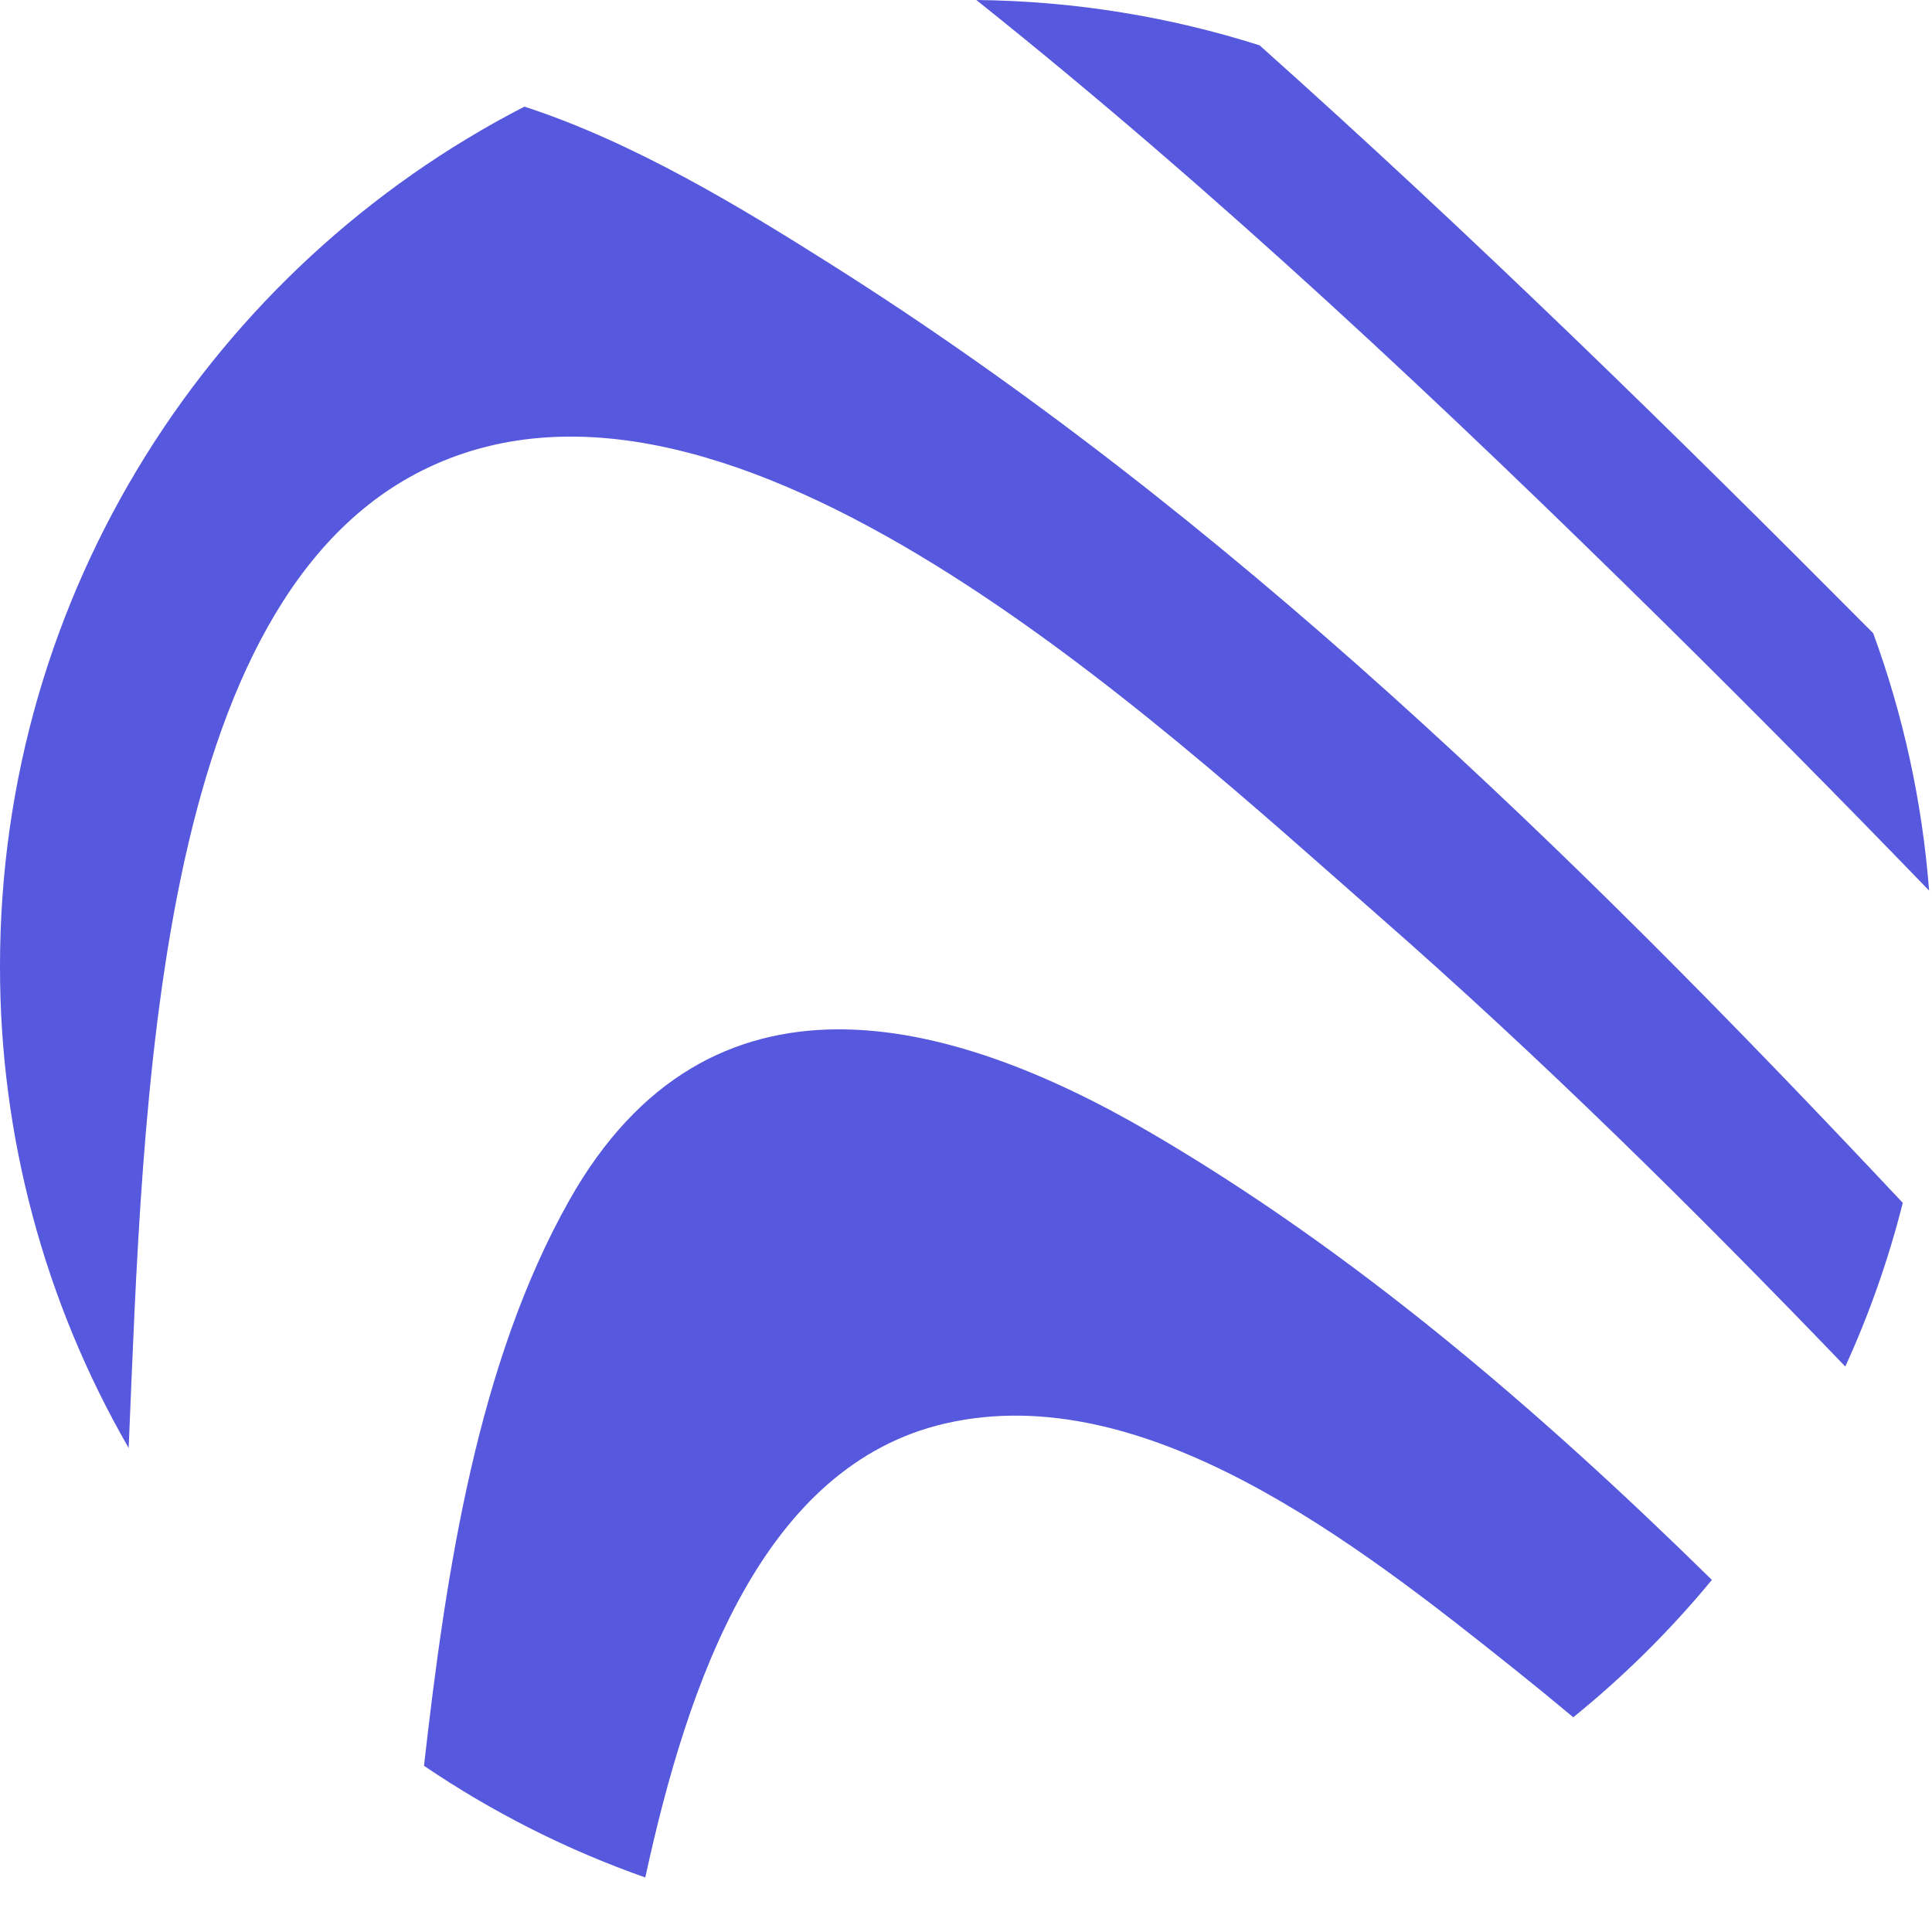
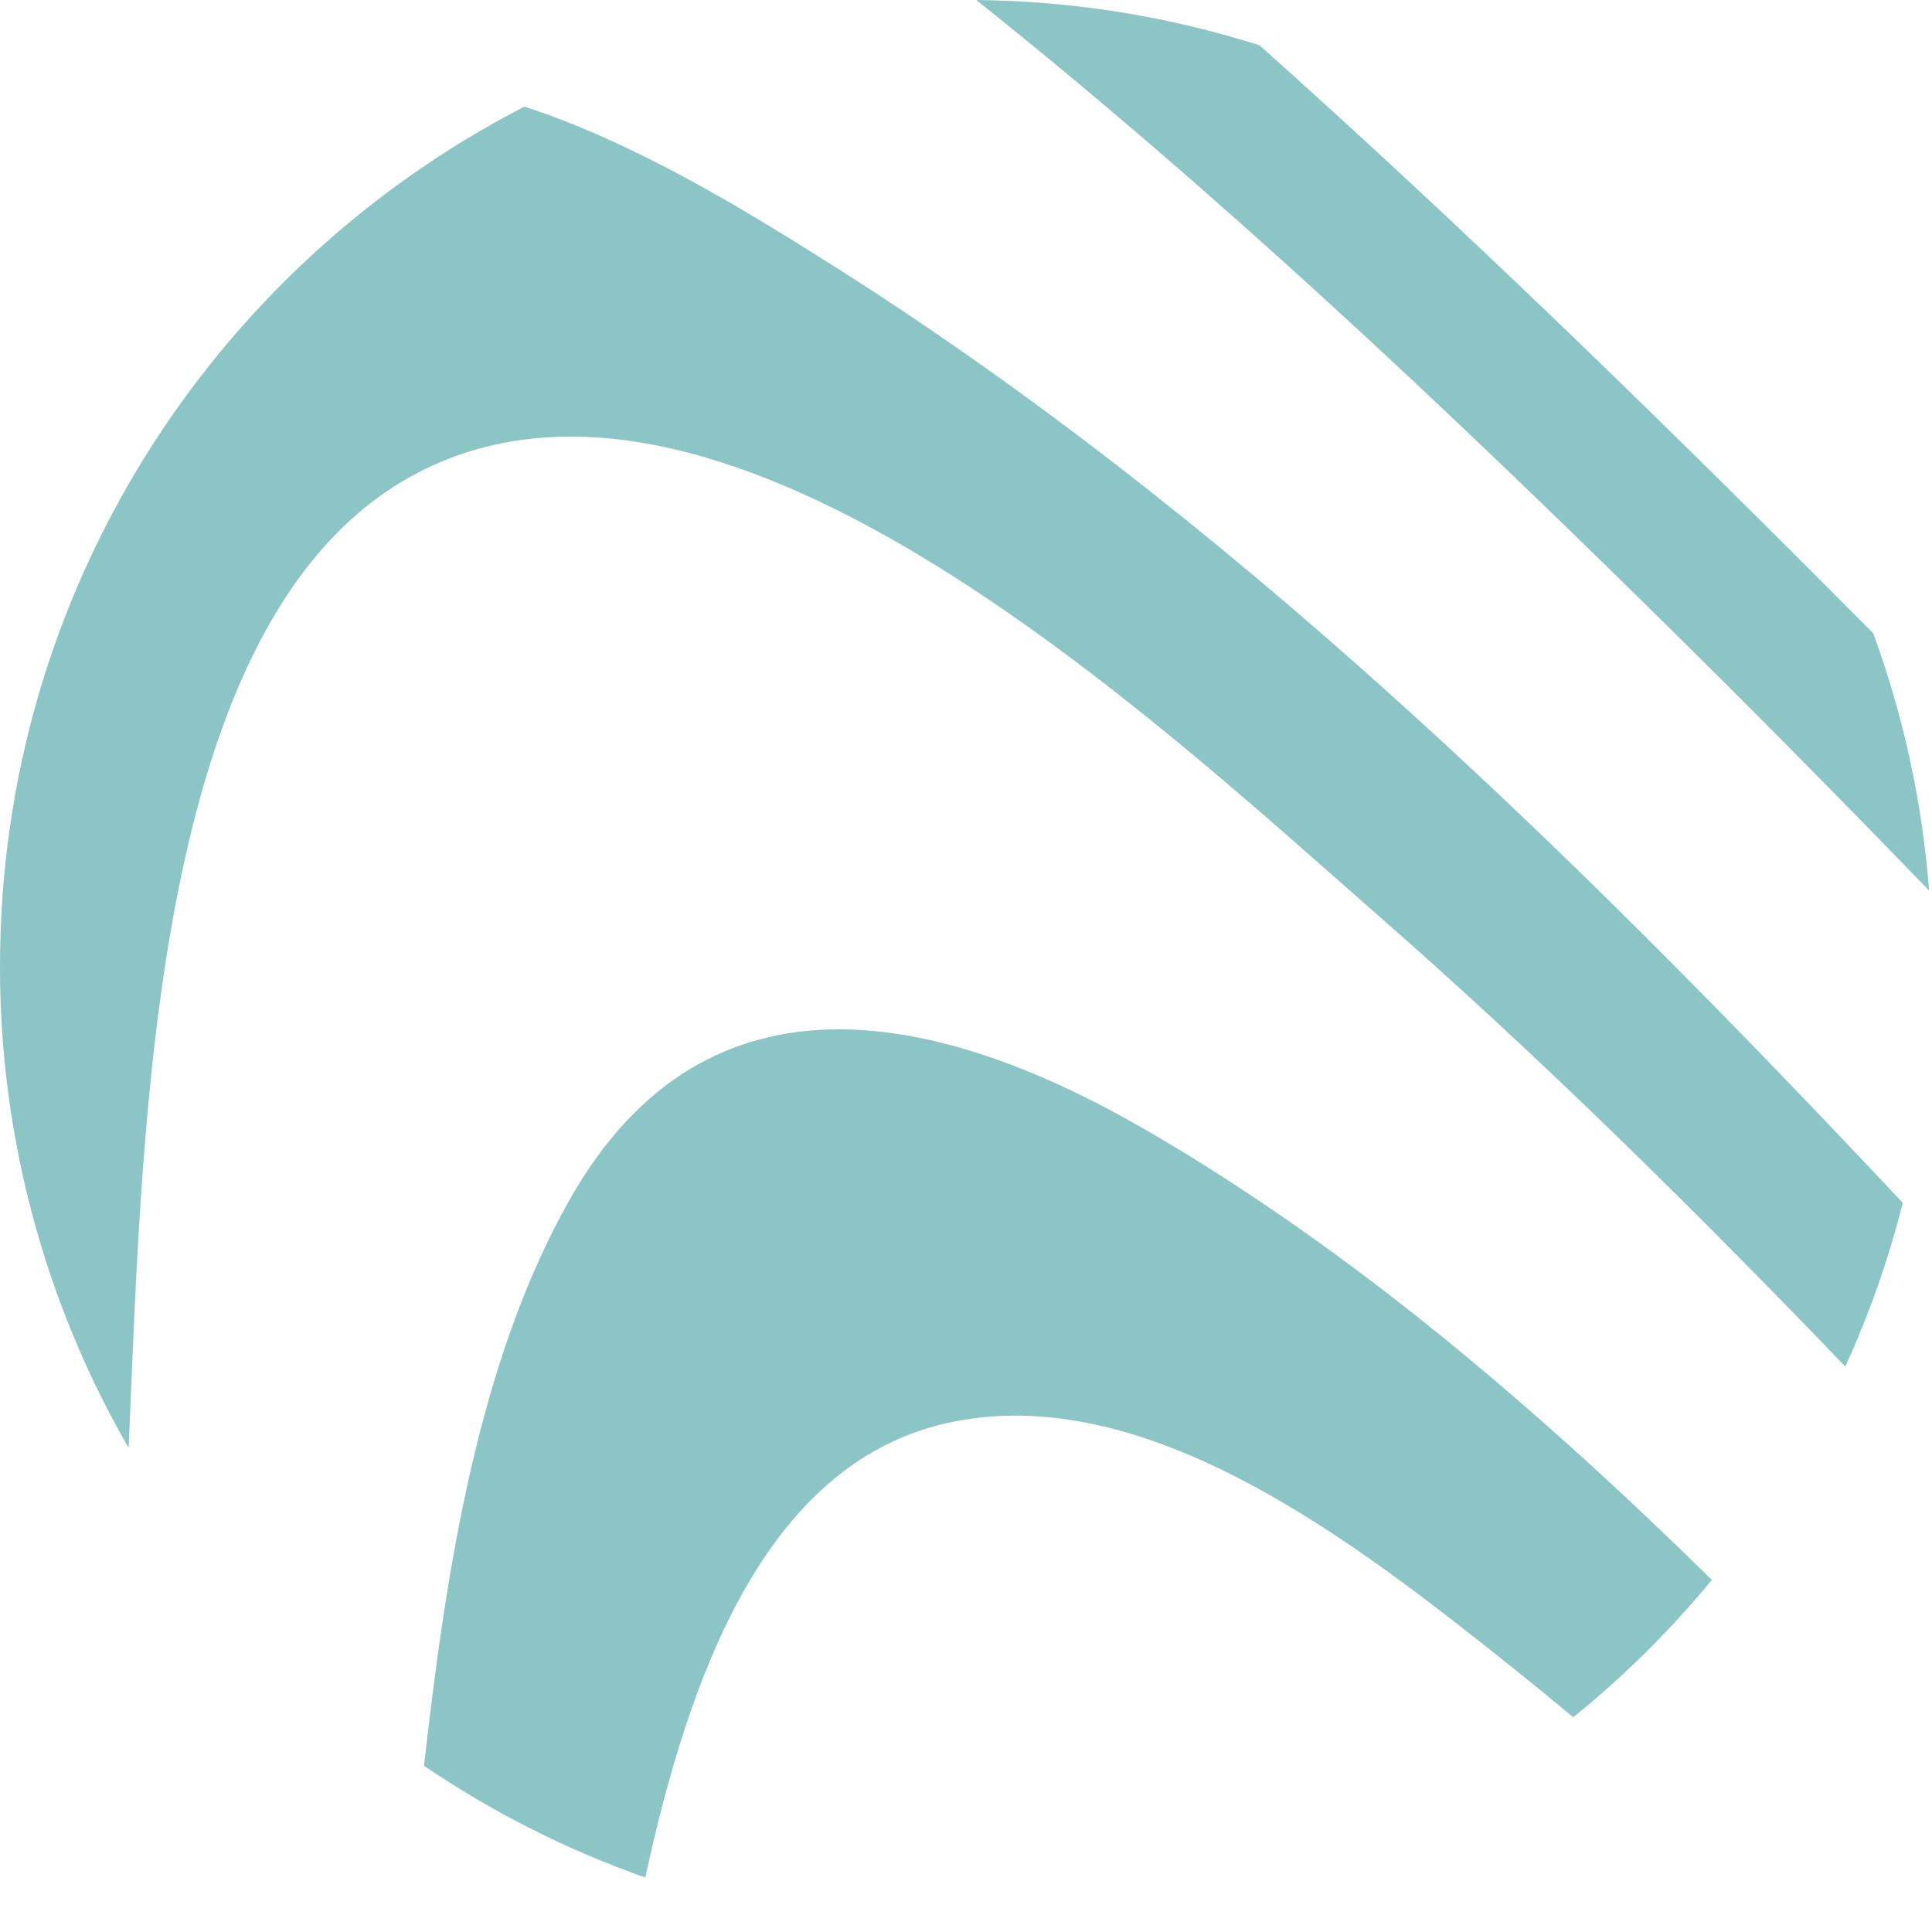
<svg xmlns="http://www.w3.org/2000/svg" width="32" height="32">
-   <path d="M31.952 14.751a260.51 260.51 0 00-4.359-4.407C23.932 6.734 20.16 3.182 16.171 0c1.634.017 3.21.28 4.692.751 3.487 3.114 6.846 6.398 10.163 9.737.493 1.346.811 2.776.926 4.262zm-1.388 7.883c-2.496-2.597-5.051-5.12-7.737-7.471-3.706-3.246-10.693-9.81-15.736-7.418-4.552 2.158-4.717 10.543-4.96 16.238A15.926 15.926 0 010 16C0 9.799 3.528 4.421 8.686 1.766c1.82.593 3.593 1.675 5.038 2.587 6.569 4.14 12.29 9.71 17.792 15.57-.237.94-.557 1.846-.952 2.711zm-4.505 5.81a56.161 56.161 0 00-1.007-.823c-2.574-2.054-6.087-4.805-9.394-4.044-3.022.695-4.264 4.267-4.97 7.52a15.945 15.945 0 01-3.665-1.85c.366-3.242.89-6.675 2.405-9.364 2.315-4.107 6.287-3.072 9.613-1.132 3.36 1.96 6.417 4.572 9.313 7.417a16.097 16.097 0 01-2.295 2.275z" fill="#5658DD" fill-rule="nonzero" />
+   <path d="M31.952 14.751a260.51 260.51 0 00-4.359-4.407C23.932 6.734 20.16 3.182 16.171 0c1.634.017 3.21.28 4.692.751 3.487 3.114 6.846 6.398 10.163 9.737.493 1.346.811 2.776.926 4.262zm-1.388 7.883c-2.496-2.597-5.051-5.12-7.737-7.471-3.706-3.246-10.693-9.81-15.736-7.418-4.552 2.158-4.717 10.543-4.96 16.238A15.926 15.926 0 010 16C0 9.799 3.528 4.421 8.686 1.766c1.82.593 3.593 1.675 5.038 2.587 6.569 4.14 12.29 9.71 17.792 15.57-.237.94-.557 1.846-.952 2.711zm-4.505 5.81a56.161 56.161 0 00-1.007-.823c-2.574-2.054-6.087-4.805-9.394-4.044-3.022.695-4.264 4.267-4.97 7.52a15.945 15.945 0 01-3.665-1.85c.366-3.242.89-6.675 2.405-9.364 2.315-4.107 6.287-3.072 9.613-1.132 3.36 1.96 6.417 4.572 9.313 7.417a16.097 16.097 0 01-2.295 2.275z" fill="#8BC5C6" fill-rule="nonzero" />
</svg>
